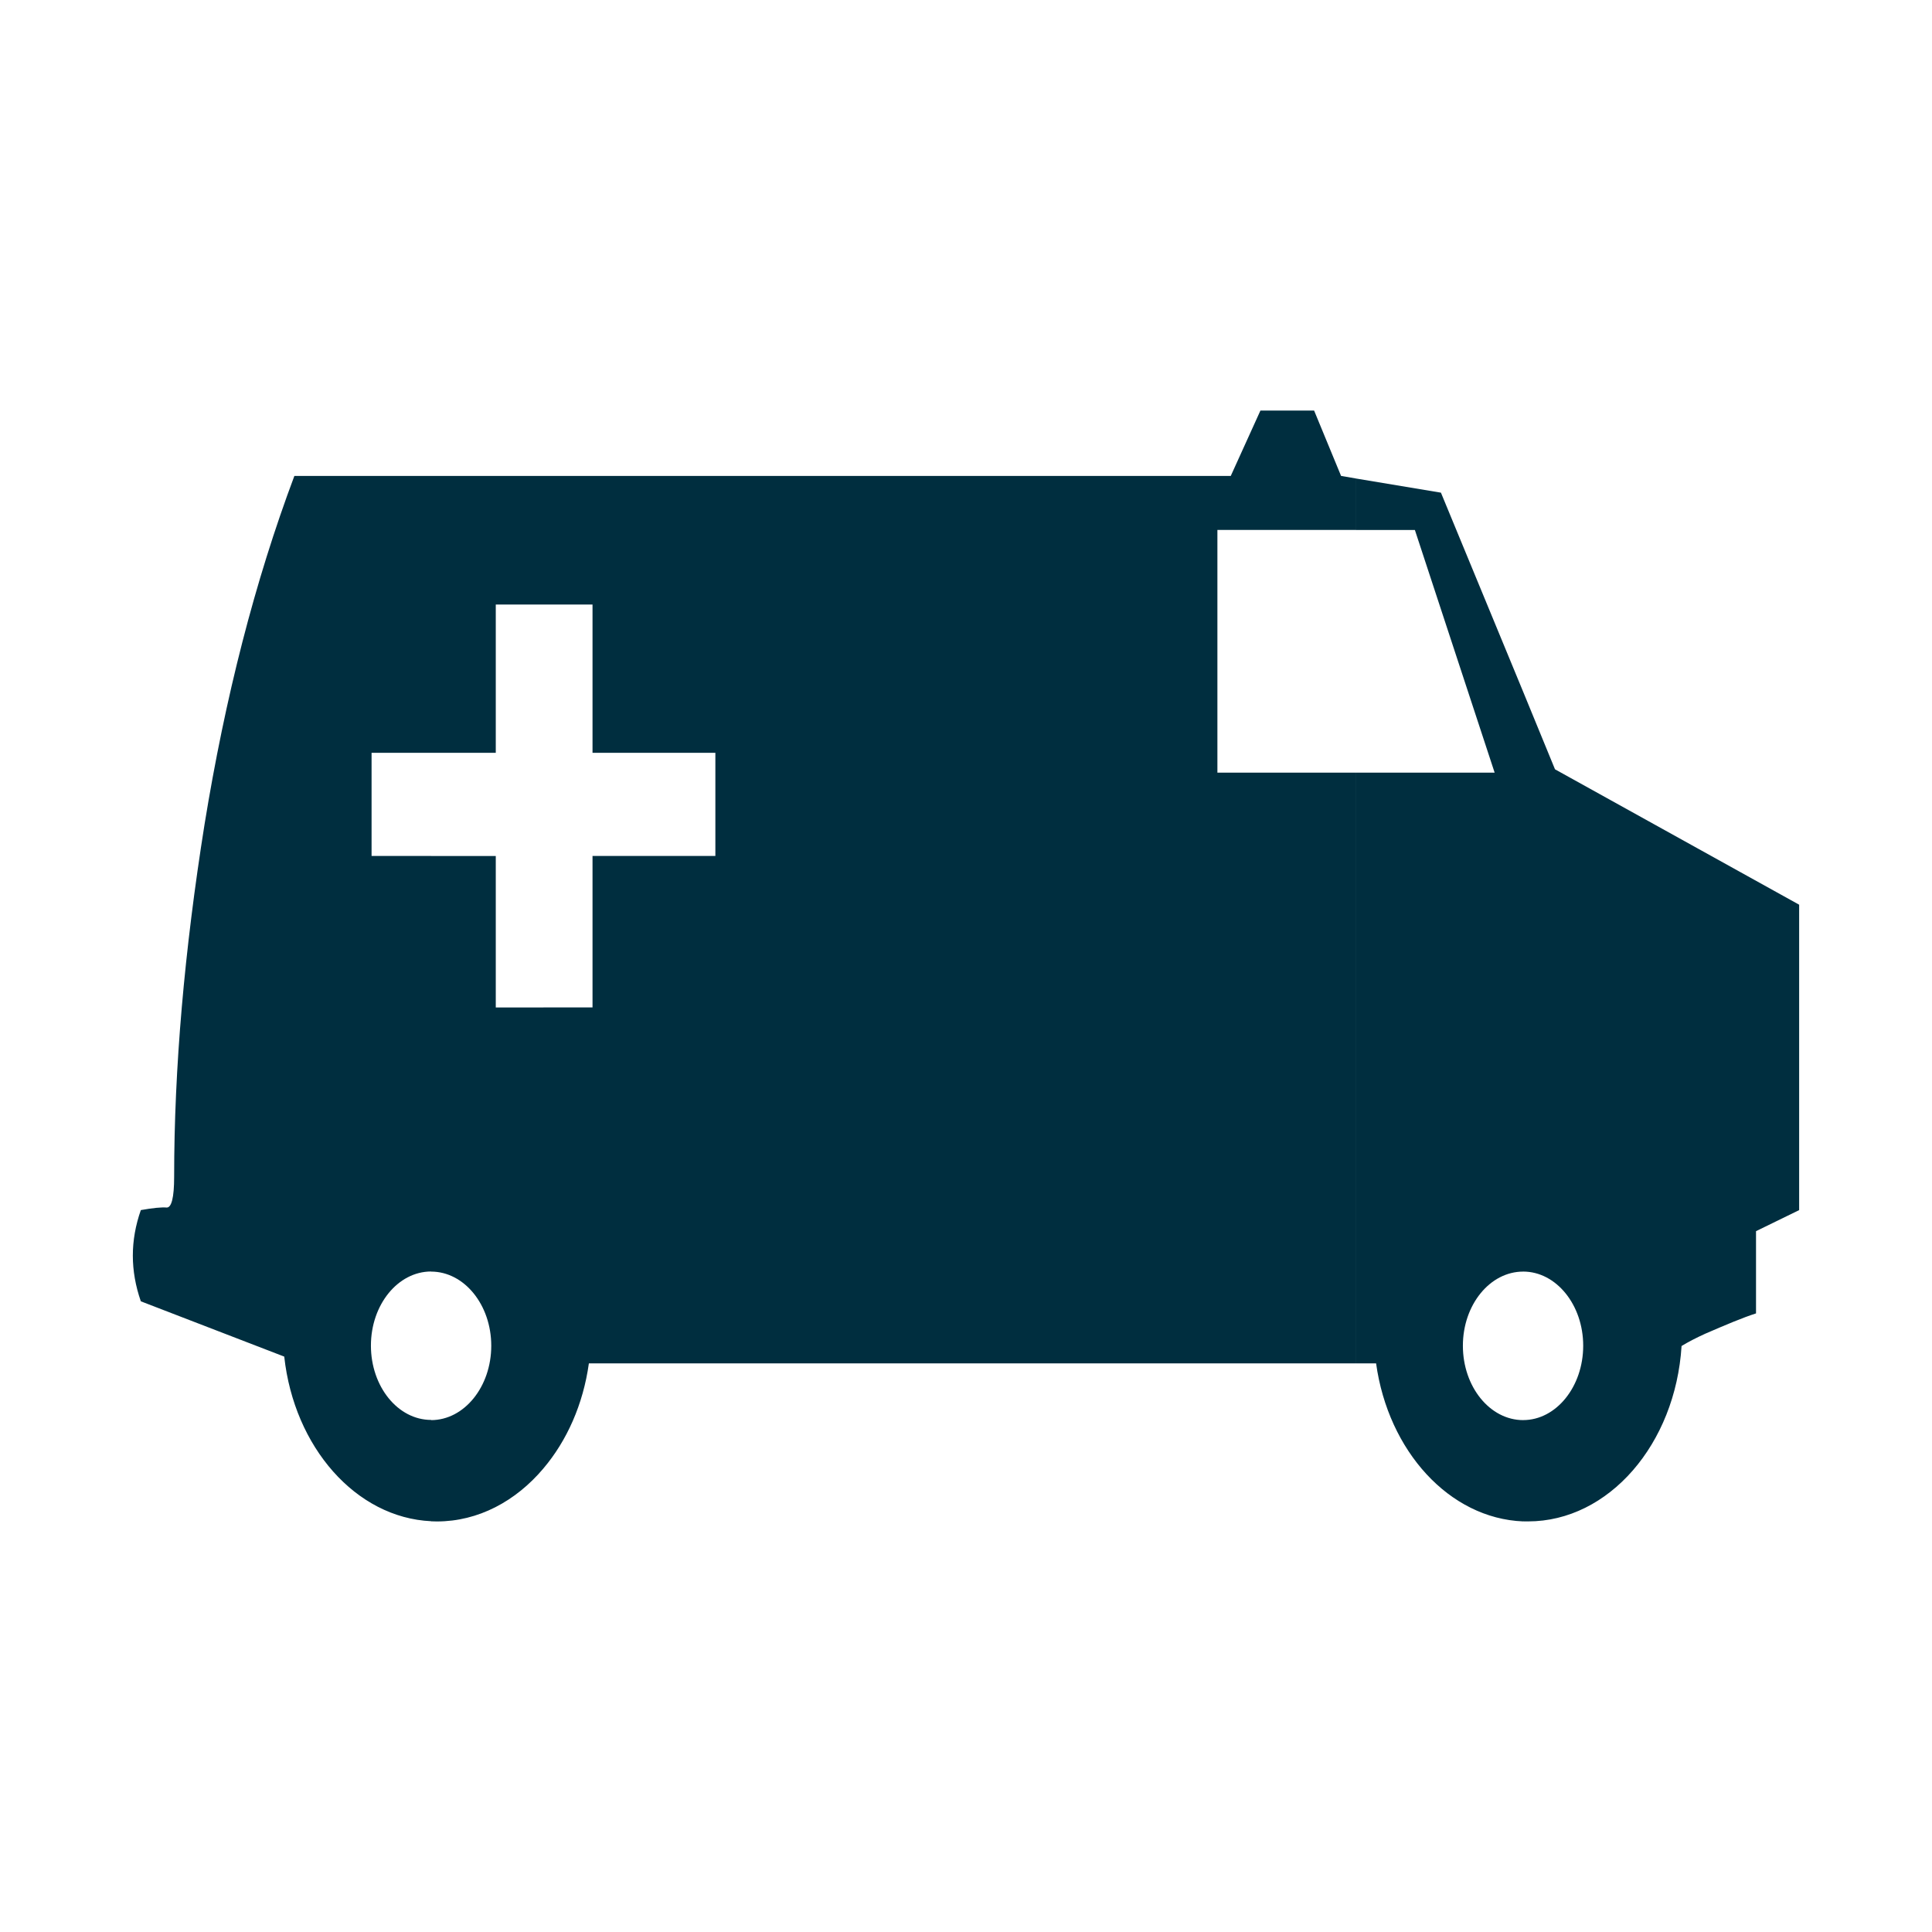
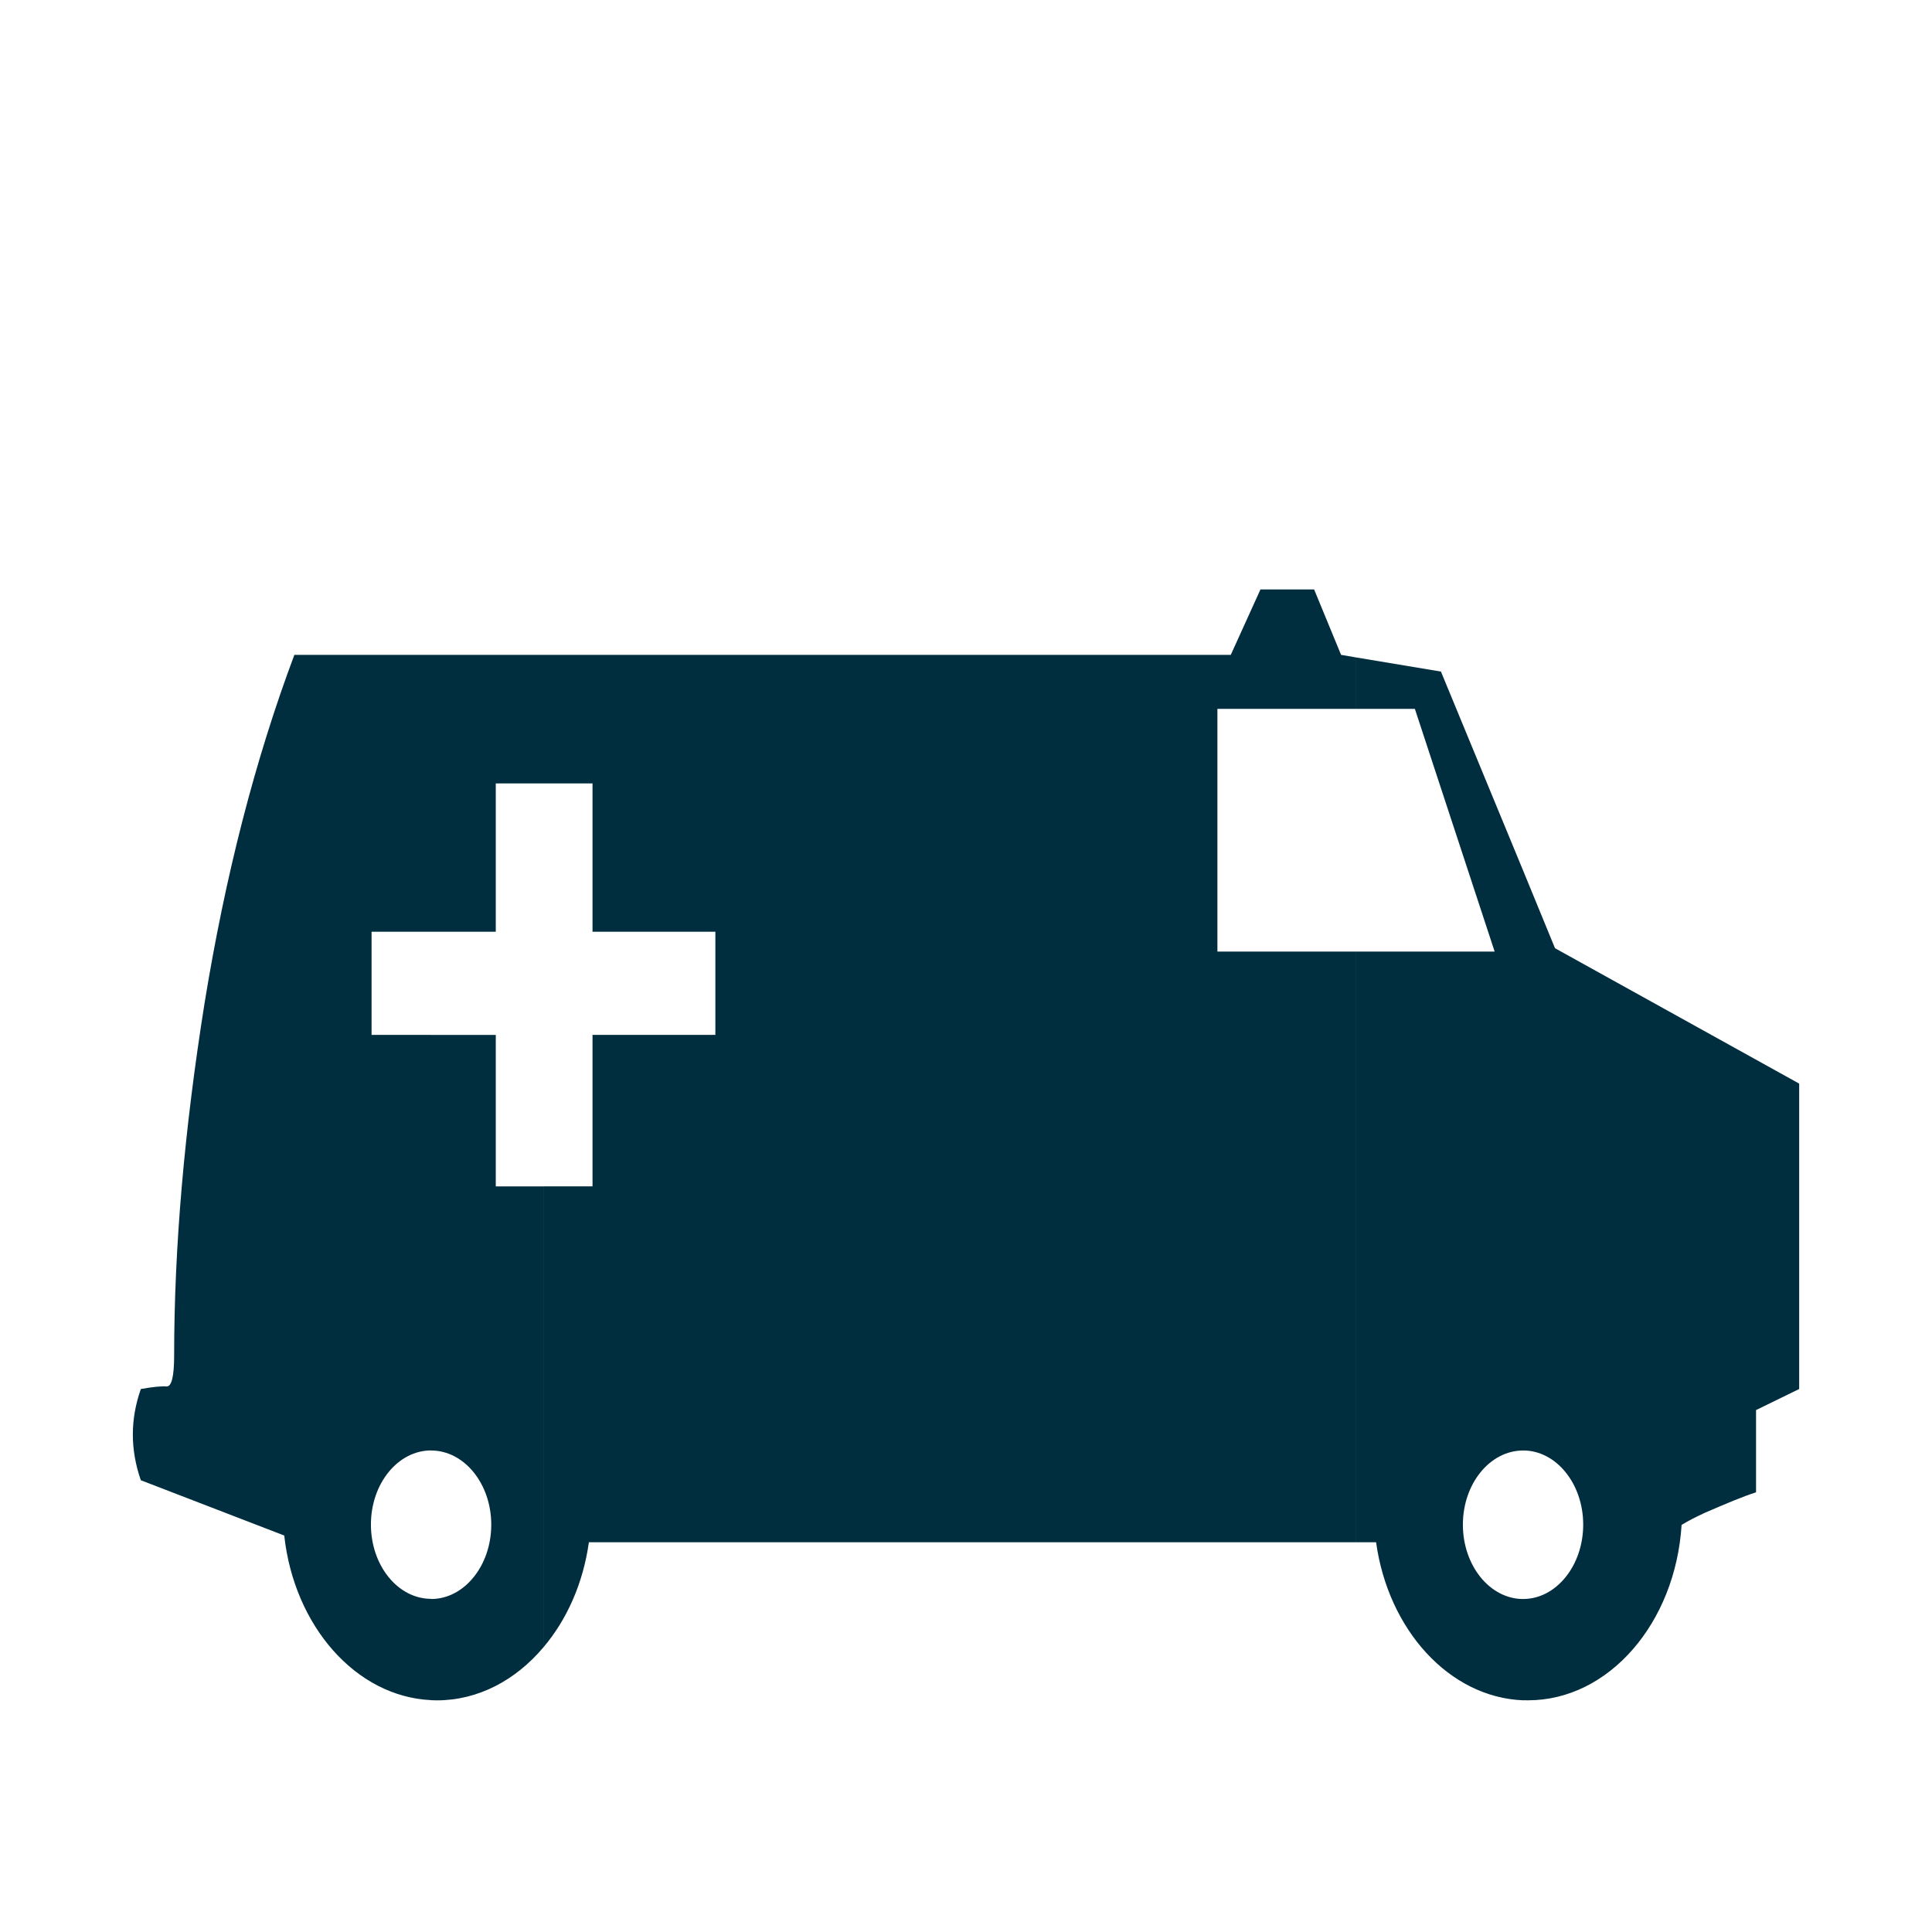
<svg xmlns="http://www.w3.org/2000/svg" version="1.1" id="Layer_3" x="0px" y="0px" width="80px" height="80px" viewBox="10 10 80 80" enable-background="new 10 10 80 80" xml:space="preserve">
-   <path fill="#002E3F" d="M27.851,45.444h-2.465v-4.271h2.465V29.708h-5.662c-1.638,4.367-2.866,9.178-3.718,14.419  c-0.837,5.247-1.26,10.113-1.26,14.605c0,0.862-0.111,1.286-0.315,1.269c-0.218-0.017-0.57,0.018-1.064,0.106  c-0.442,1.257-0.442,2.511,0,3.778l5.938,2.289c0.409,3.745,2.963,6.672,6.082,6.816v-4.194h0c-1.376,0-2.493-1.38-2.493-3.077  c0-1.694,1.117-3.069,2.493-3.069h0V45.444z M27.851,41.173h2.678v-6.141h1.973v-5.324H27.85L27.851,41.173L27.851,41.173z   M32.501,51.718h-1.972v-6.272h-2.679v17.208c1.374,0,2.492,1.377,2.492,3.071c0,1.696-1.118,3.079-2.492,3.079v4.19  C27.931,72.998,28.013,73,28.092,73c1.711,0,3.263-0.837,4.409-2.194V51.718z M34.535,35.032v6.141h5.087v4.271h-5.087v6.272h-2.034  v19.089c0.97-1.143,1.647-2.653,1.883-4.351h31.763v-24.46h-5.737V31.944h5.737v-2.131l-0.616-0.106L64.414,27h-2.222l-1.229,2.708  H32.501v5.324L34.535,35.032L34.535,35.032z M73.071,38.645v24.009c-1.378,0-2.496,1.377-2.496,3.071  c0,1.696,1.118,3.079,2.496,3.079v4.194c-3.062-0.121-5.588-2.918-6.09-6.544h-0.835v-24.46h5.744l-3.303-10.049h-2.441v-2.131  l3.52,0.586L73.071,38.645z M73.071,72.996v-4.193c1.367,0,2.486-1.383,2.486-3.079c0-1.695-1.119-3.071-2.486-3.071V38.645  l1.318,3.21l10.11,5.607v12.646l-1.786,0.872v3.405c-0.546,0.174-1.246,0.47-2.109,0.844c-0.366,0.167-0.688,0.332-0.974,0.506  c-0.253,4.056-3.012,7.263-6.357,7.263C73.207,72.998,73.141,72.998,73.071,72.996" />
+   <path fill="#002E3F" d="M27.851,52.852h-2.465v-4.271h2.465V37.117h-5.662c-1.638,4.367-2.866,9.178-3.718,14.419  c-0.837,5.246-1.26,10.113-1.26,14.605c0,0.862-0.111,1.286-0.315,1.269c-0.218-0.017-0.57,0.018-1.064,0.106  c-0.442,1.257-0.442,2.511,0,3.778l5.938,2.289c0.409,3.745,2.963,6.672,6.082,6.816v-4.194h0c-1.376,0-2.493-1.38-2.493-3.077  c0-1.694,1.117-3.069,2.493-3.069h0V52.852z M27.851,48.581h2.678V42.44h1.973v-5.324H27.85L27.851,48.581L27.851,48.581z   M32.501,59.126h-1.972v-6.272h-2.679v17.208c1.374,0,2.492,1.377,2.492,3.071c0,1.696-1.118,3.079-2.492,3.079v4.19  c0.08,0.004,0.163,0.006,0.241,0.006c1.711,0,3.263-0.837,4.409-2.194V59.126z M34.535,42.44v6.141h5.087v4.271h-5.087v6.272h-2.034  v19.089c0.97-1.143,1.647-2.653,1.883-4.351h31.763v-24.46h-5.737V39.353h5.737v-2.131l-0.616-0.106l-1.116-2.708h-2.222  l-1.229,2.708H32.501v5.324L34.535,42.44L34.535,42.44z M73.071,46.053v24.009c-1.378,0-2.496,1.377-2.496,3.071  c0,1.696,1.118,3.079,2.496,3.079v4.194c-3.062-0.121-5.588-2.918-6.09-6.544h-0.835v-24.46h5.744l-3.303-10.049h-2.441v-2.131  l3.52,0.586L73.071,46.053z M73.071,80.404v-4.193c1.367,0,2.486-1.383,2.486-3.079c0-1.695-1.119-3.071-2.486-3.071V46.053  l1.318,3.21L84.5,54.87v12.646l-1.786,0.872v3.405c-0.546,0.174-1.246,0.47-2.109,0.844c-0.366,0.167-0.688,0.332-0.974,0.506  c-0.253,4.056-3.012,7.263-6.357,7.263C73.207,80.406,73.141,80.406,73.071,80.404" />
</svg>
